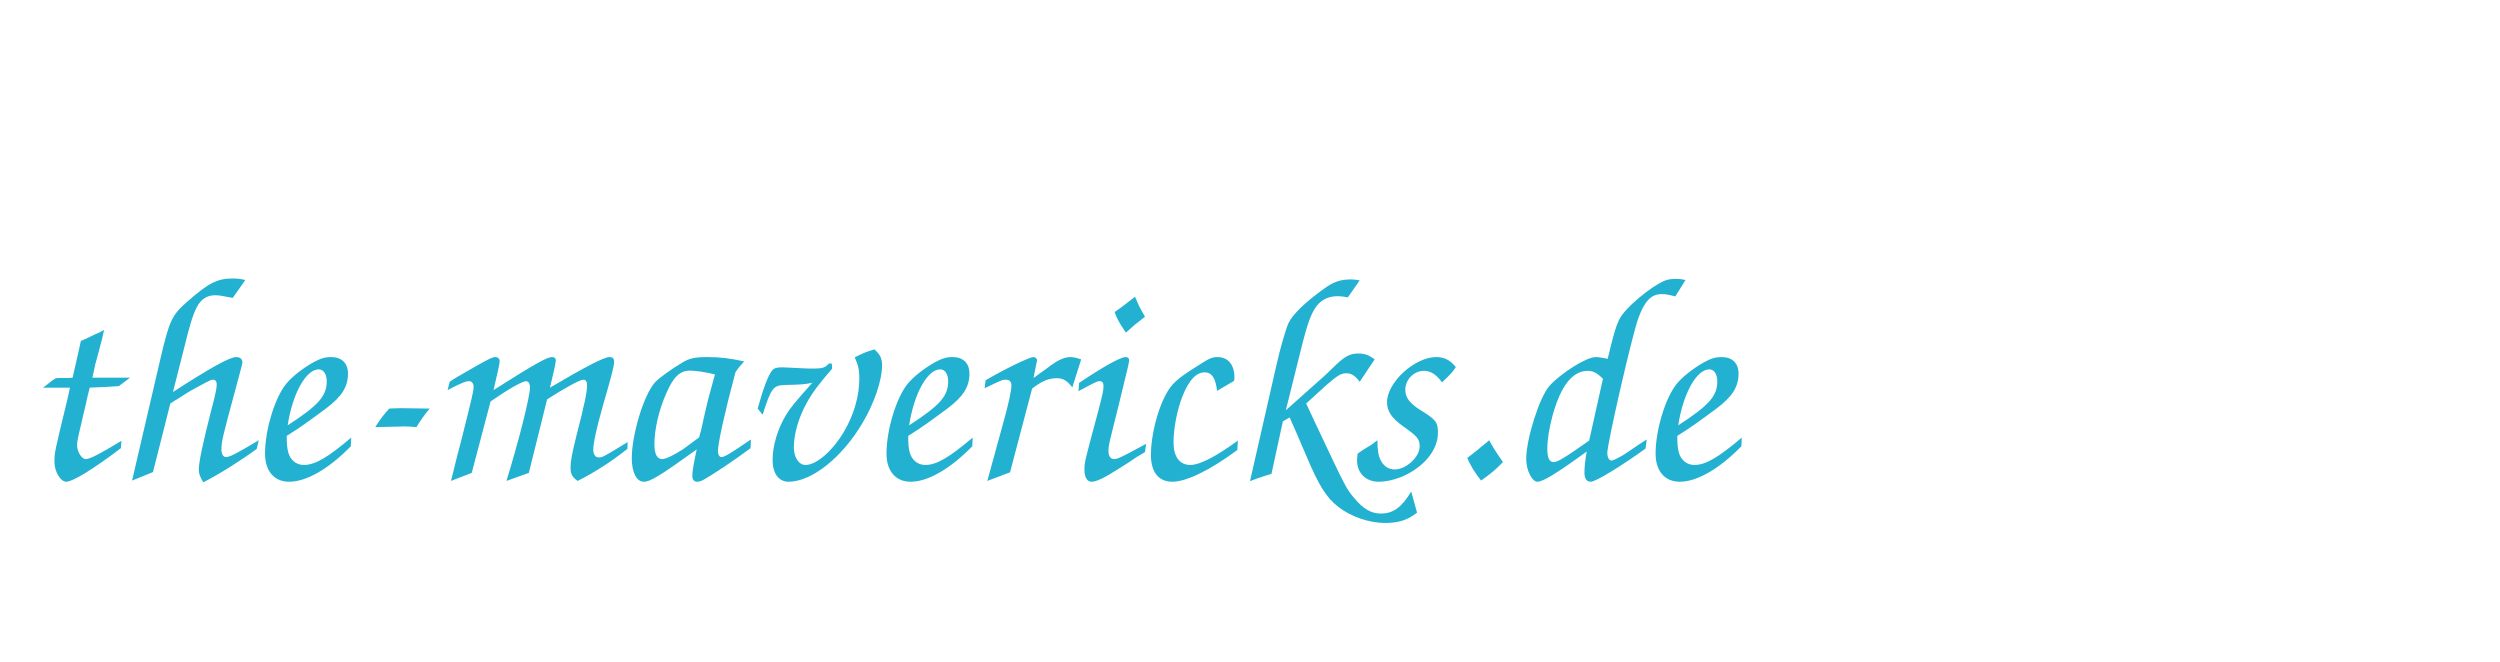
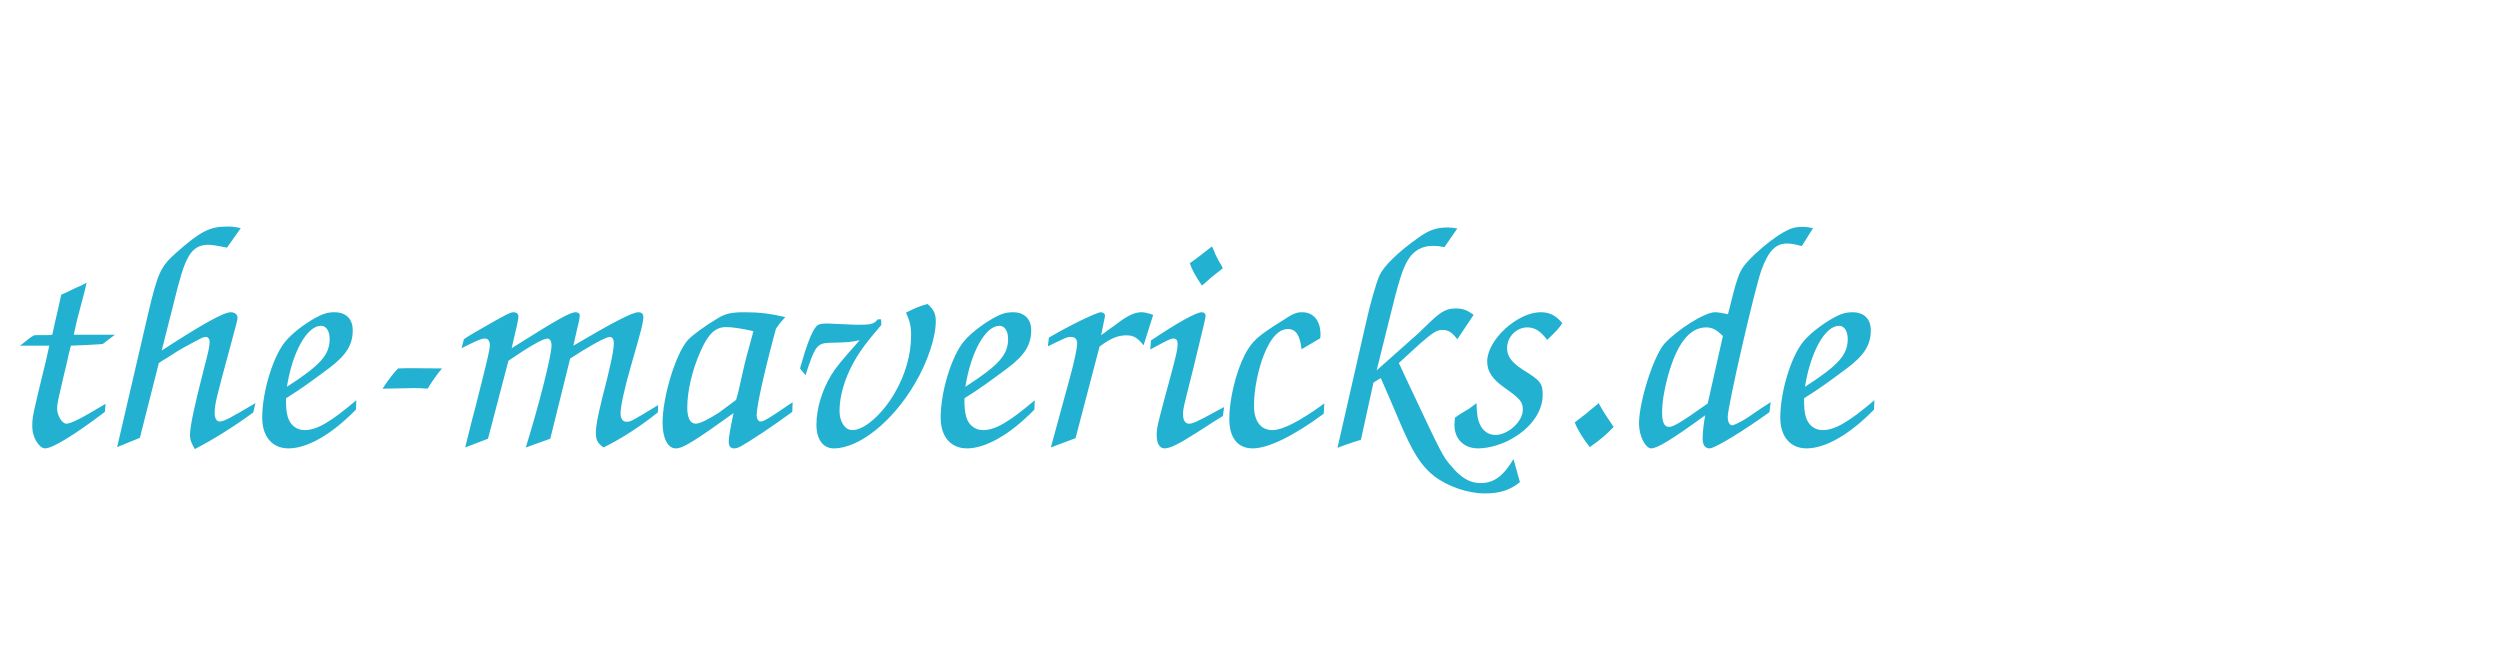
<svg xmlns="http://www.w3.org/2000/svg" version="1.1" width="340" height="90" viewBox="0 0 340 90">
-   <text x="2" y="65" fill="#23b1d1" font-family="Comic Sans MS" font-size="40">the-mavericks.de</text>
+   <text x="-1.5" y="60.417" fill="#23b1d1" font-family="'Comic Sans MS'" font-size="43.667px">the-mavericks.de</text>
</svg>
